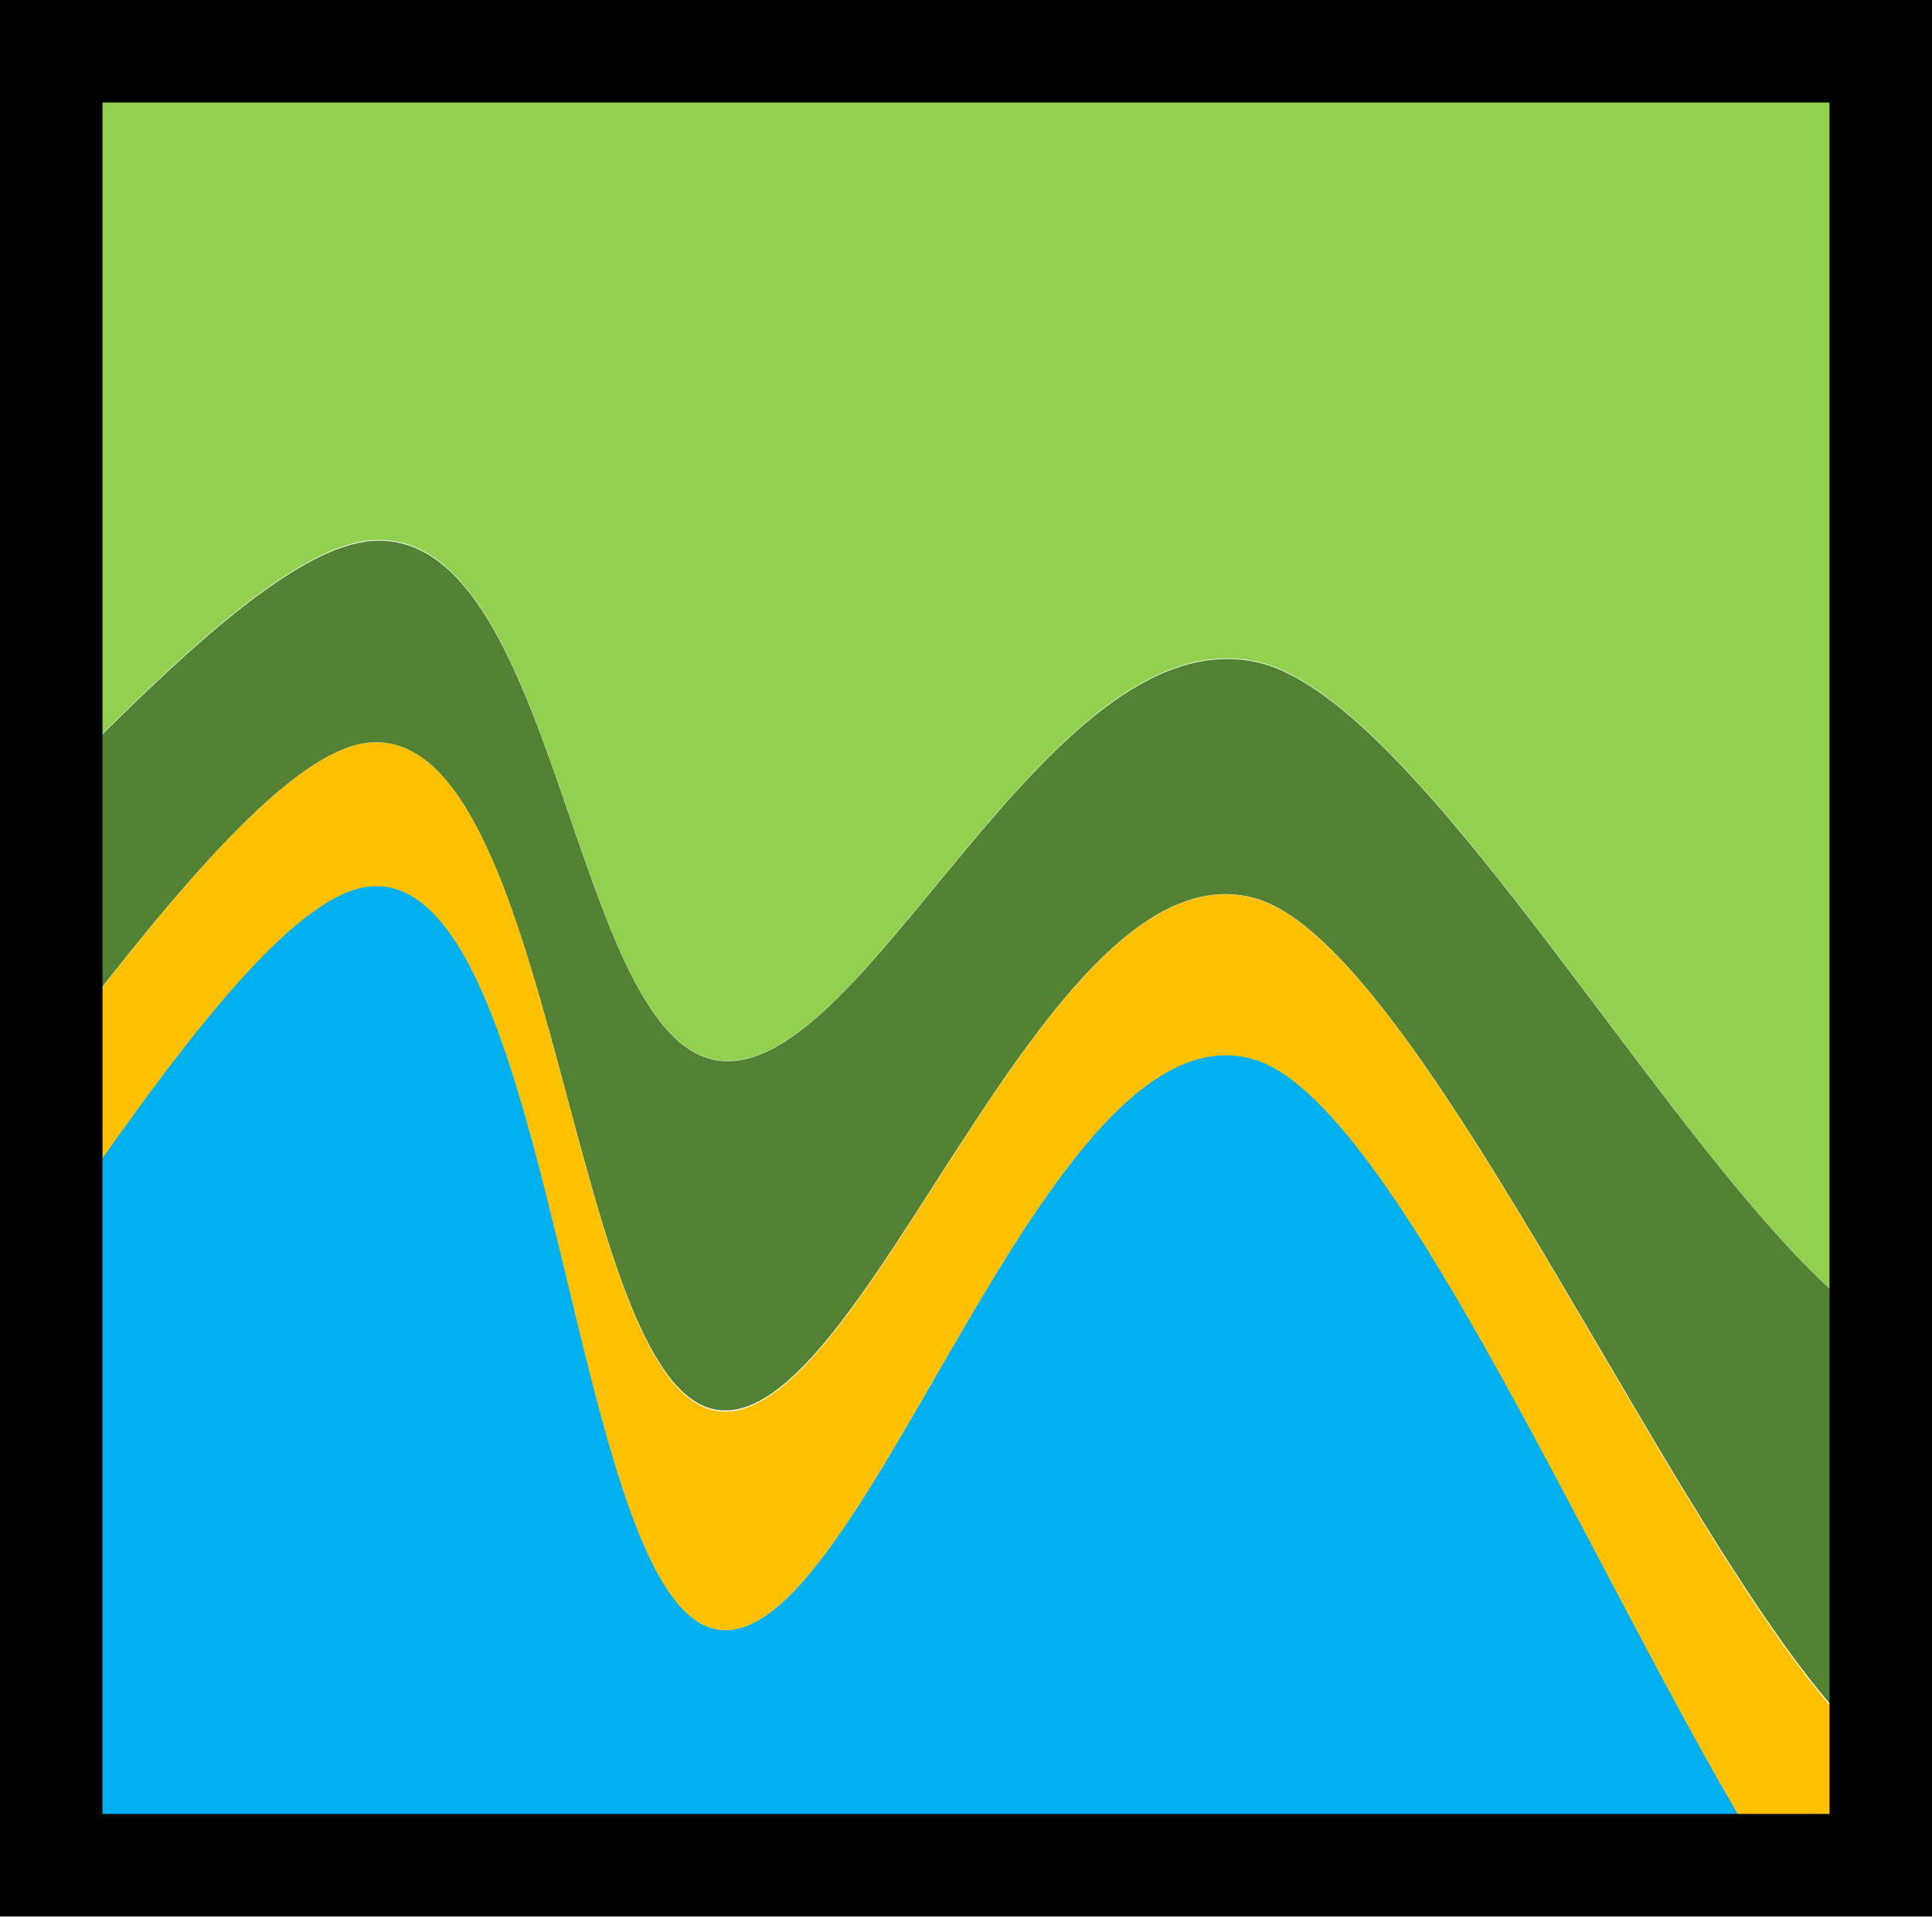
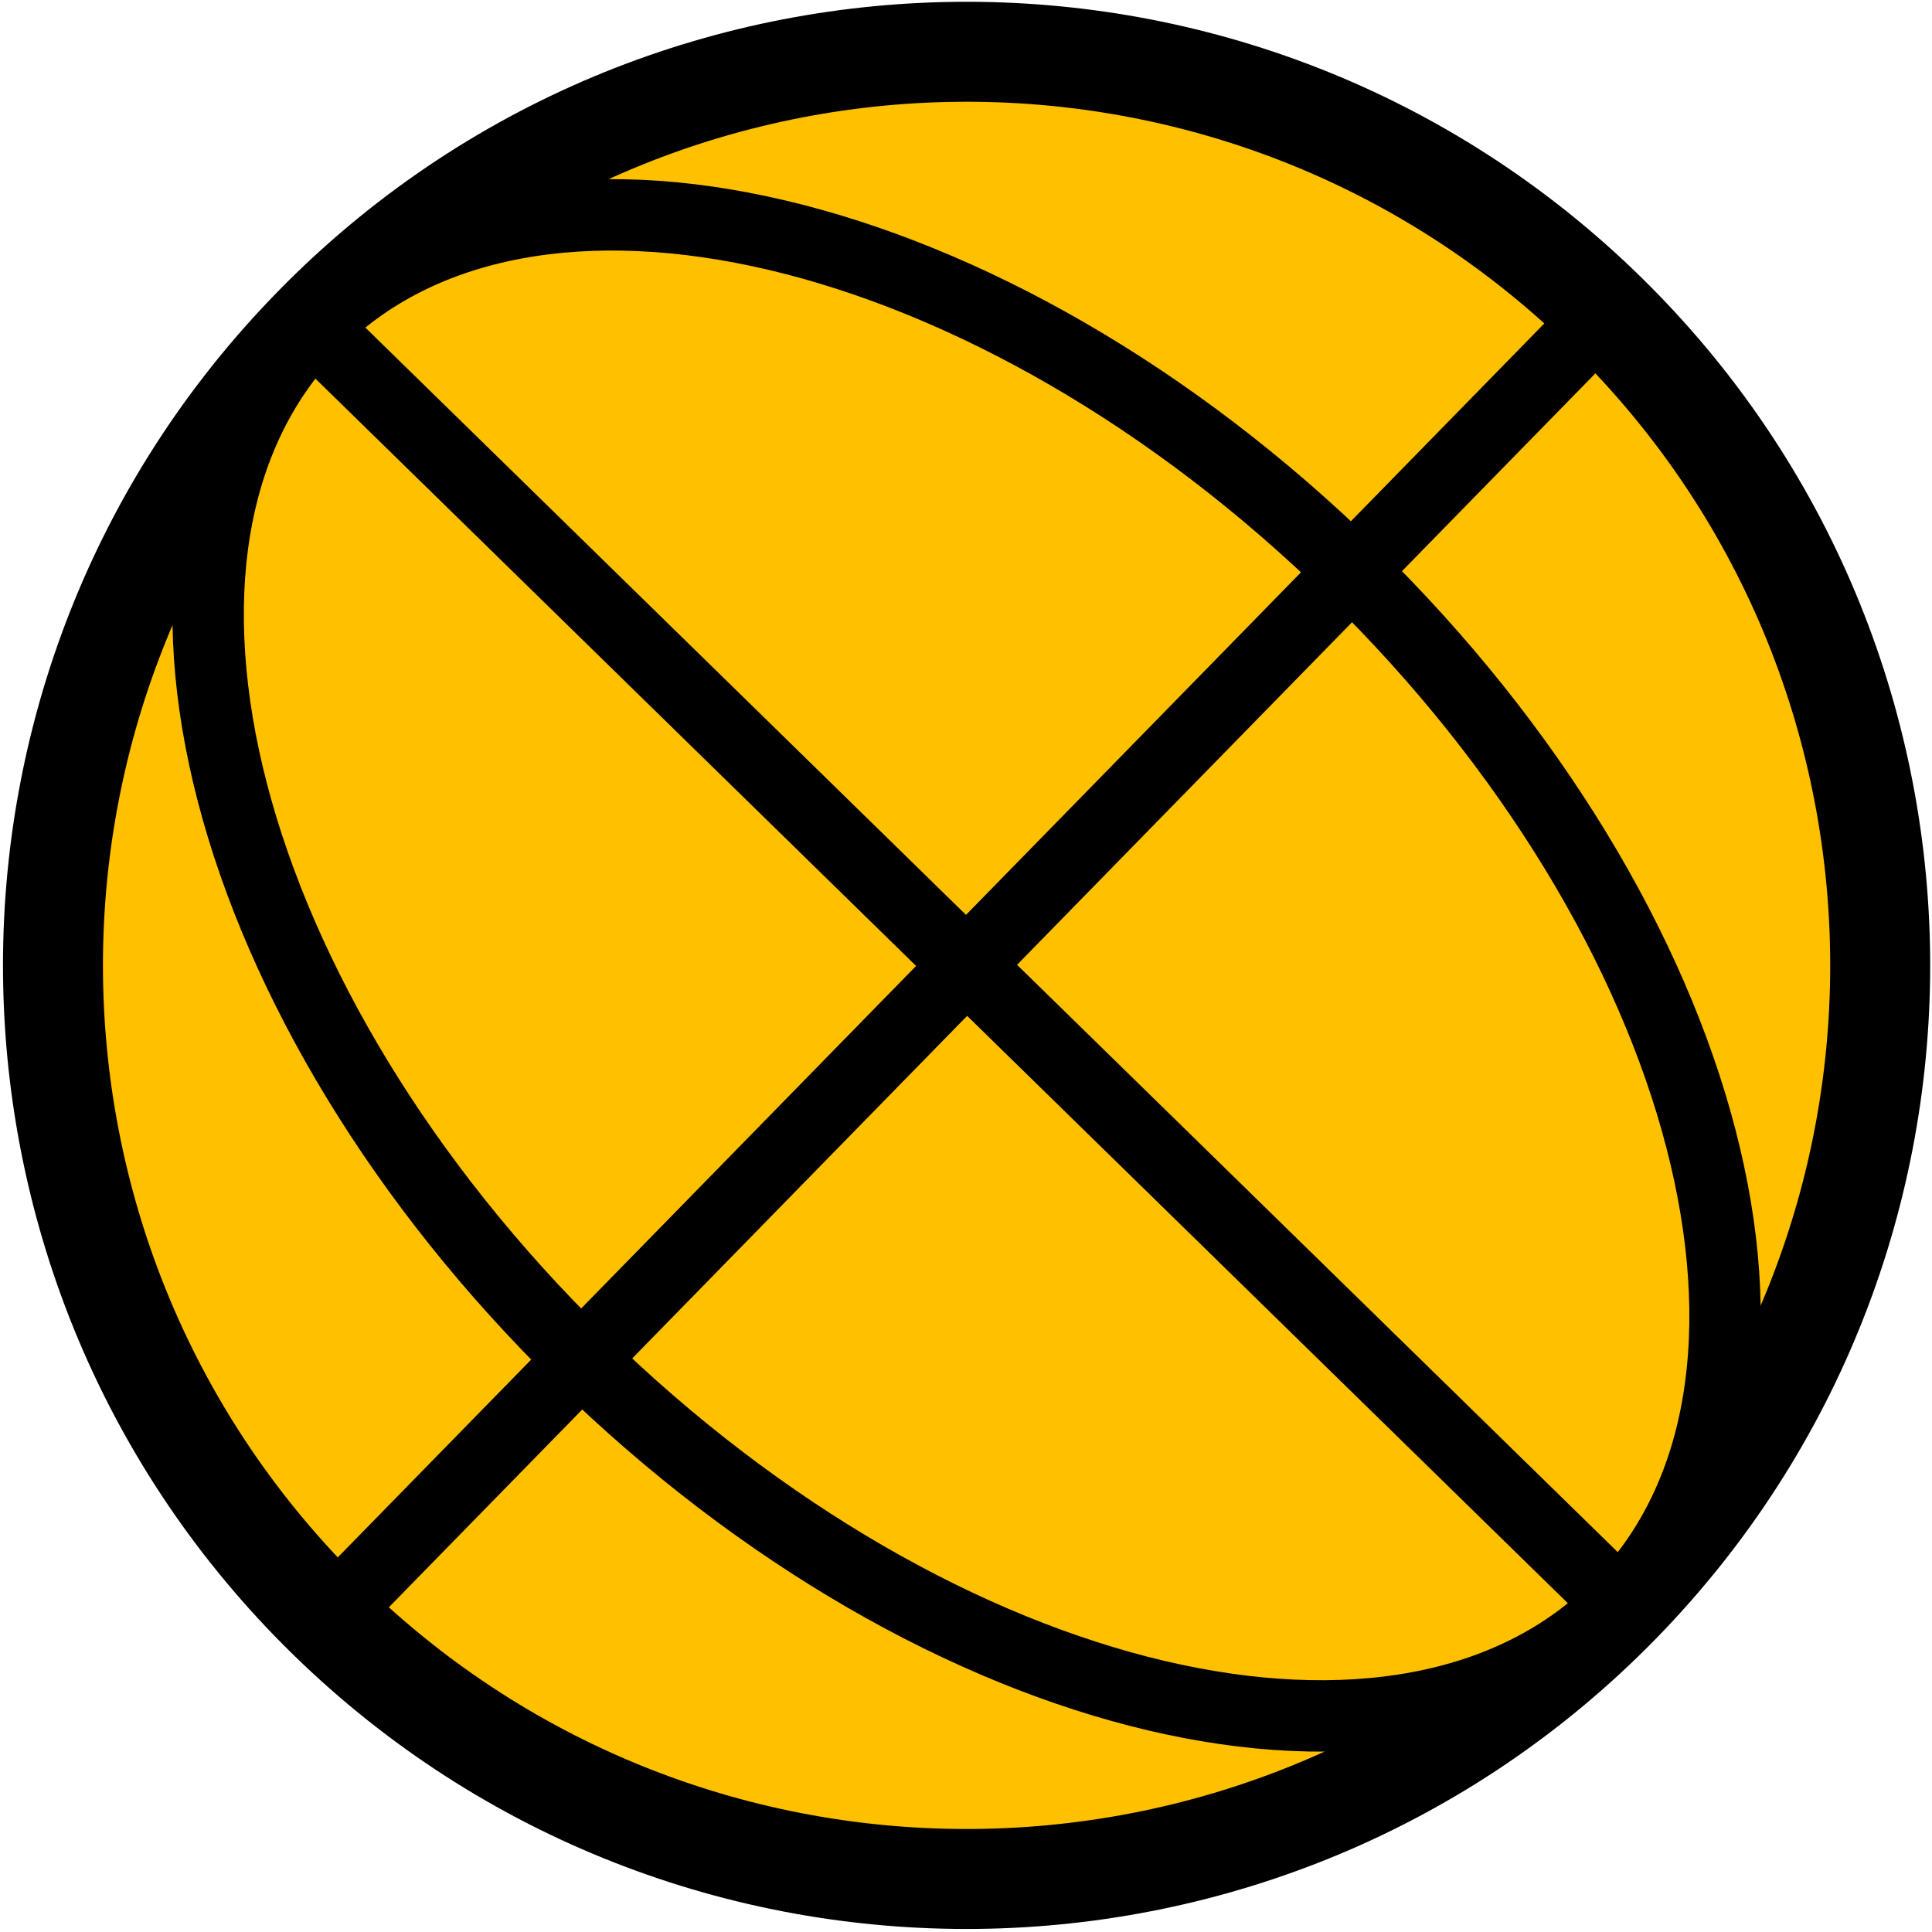
- <svg xmlns="http://www.w3.org/2000/svg" width="604" height="599" xml:space="preserve" overflow="hidden">
+ <svg xmlns="http://www.w3.org/2000/svg" width="620" height="620" xml:space="preserve" overflow="hidden">
  <defs>
    <clipPath id="clip0">
-       <rect x="5643" y="1963" width="604" height="599" />
+       <rect x="5561" y="4486" width="620" height="620" />
    </clipPath>
  </defs>
-   <g clip-path="url(#clip0)" transform="translate(-5643 -1963)">
-     <path d="M5659 1979 6231 1979 6231 2378 6228.3 2376.55C6172.43 2338.1 6089.33 2181.52 6035.93 2169.78 5970.2 2155.33 5913.7 2300.7 5867.58 2294.38 5821.45 2288.06 5817.61 2127.34 5759.18 2131.85 5737.28 2133.55 5705.53 2161.74 5671.48 2195.9L5659 2208.69 5659 1979Z" fill="#92D050" fill-rule="evenodd" />
-     <path d="M5758.25 2195.12C5816.76 2189.32 5820.61 2395.82 5866.8 2403.94 5913 2412.06 5969.59 2225.28 6035.41 2243.85 6088.9 2258.93 6172.11 2460.11 6228.07 2509.51L6231 2511.53 6231 2546 6195.86 2546 6185.68 2529.28C6135.29 2442.61 6076.55 2307.44 6035.41 2294.55 5969.59 2273.94 5913 2481.36 5866.8 2472.34 5820.61 2463.32 5816.76 2234 5758.25 2240.45 5736.31 2242.86 5704.51 2283.08 5670.42 2331.82L5659 2348.49 5659 2292.42 5670.42 2277.41C5704.51 2233.51 5736.31 2197.3 5758.25 2195.12Z" fill="#FFC000" fill-rule="evenodd" />
-     <path d="M5759.18 2132.09C5817.61 2127.58 5821.45 2288.17 5867.58 2294.48 5913.7 2300.8 5970.2 2155.55 6035.93 2169.98 6089.33 2181.71 6172.43 2338.17 6228.3 2376.58L6231 2378.03 6231 2511 6228.07 2508.99C6172.11 2459.67 6088.9 2258.81 6035.41 2243.76 5969.59 2225.23 5913 2411.7 5866.8 2403.59 5820.61 2395.48 5816.76 2189.32 5758.25 2195.11 5736.31 2197.28 5704.51 2233.44 5670.42 2277.26L5659 2292.25 5659 2208.87 5671.48 2196.08C5705.53 2161.95 5737.28 2133.78 5759.18 2132.09Z" fill="#548235" fill-rule="evenodd" />
-     <path d="M5758.28 2240.13C5816.8 2233.69 5820.65 2463.24 5866.86 2472.26 5913.06 2481.29 5969.67 2273.66 6035.51 2294.3 6076.66 2307.19 6135.41 2442.5 6185.82 2529.26L6196 2546 5659 2546 5659 2348.29 5670.42 2331.6C5704.52 2282.81 5736.33 2242.55 5758.28 2240.13Z" fill="#00B0F0" fill-rule="evenodd" />
-     <rect x="5659" y="1979" width="572" height="567" stroke="#000000" stroke-width="32.083" stroke-miterlimit="8" fill="none" />
+   <g clip-path="url(#clip0)" transform="translate(-5561 -4486)">
+     <path d="M5666.21 5005.43C5550.44 4892.23 5548.35 4706.6 5661.56 4590.83 5774.76 4475.05 5960.39 4472.97 6076.16 4586.17 6191.94 4699.38 6194.02 4885 6080.82 5000.78 5967.61 5116.55 5781.99 5118.63 5666.21 5005.43Z" stroke="#000000" stroke-width="32.083" stroke-miterlimit="8" fill="#FFC000" fill-rule="evenodd" />
+     <path d="M5747.58 4922.22C5631.8 4809.02 5593.29 4660.65 5661.56 4590.83 5729.83 4521.01 5879.03 4556.18 5994.8 4669.38 6110.58 4782.59 6149.09 4930.96 6080.82 5000.78 6012.55 5070.6 5863.35 5035.43 5747.58 4922.22Z" stroke="#000000" stroke-width="22.917" stroke-miterlimit="8" fill="#FFC000" fill-rule="evenodd" />
+     <path d="M5661.56 4590.83 6080.82 5000.78" stroke="#000000" stroke-width="22.917" stroke-miterlimit="8" fill="#FFC000" fill-rule="evenodd" />
+     <path d="M5666.21 5005.43 6076.16 4586.17" stroke="#000000" stroke-width="22.917" stroke-miterlimit="8" fill="#FFC000" fill-rule="evenodd" />
  </g>
</svg>
